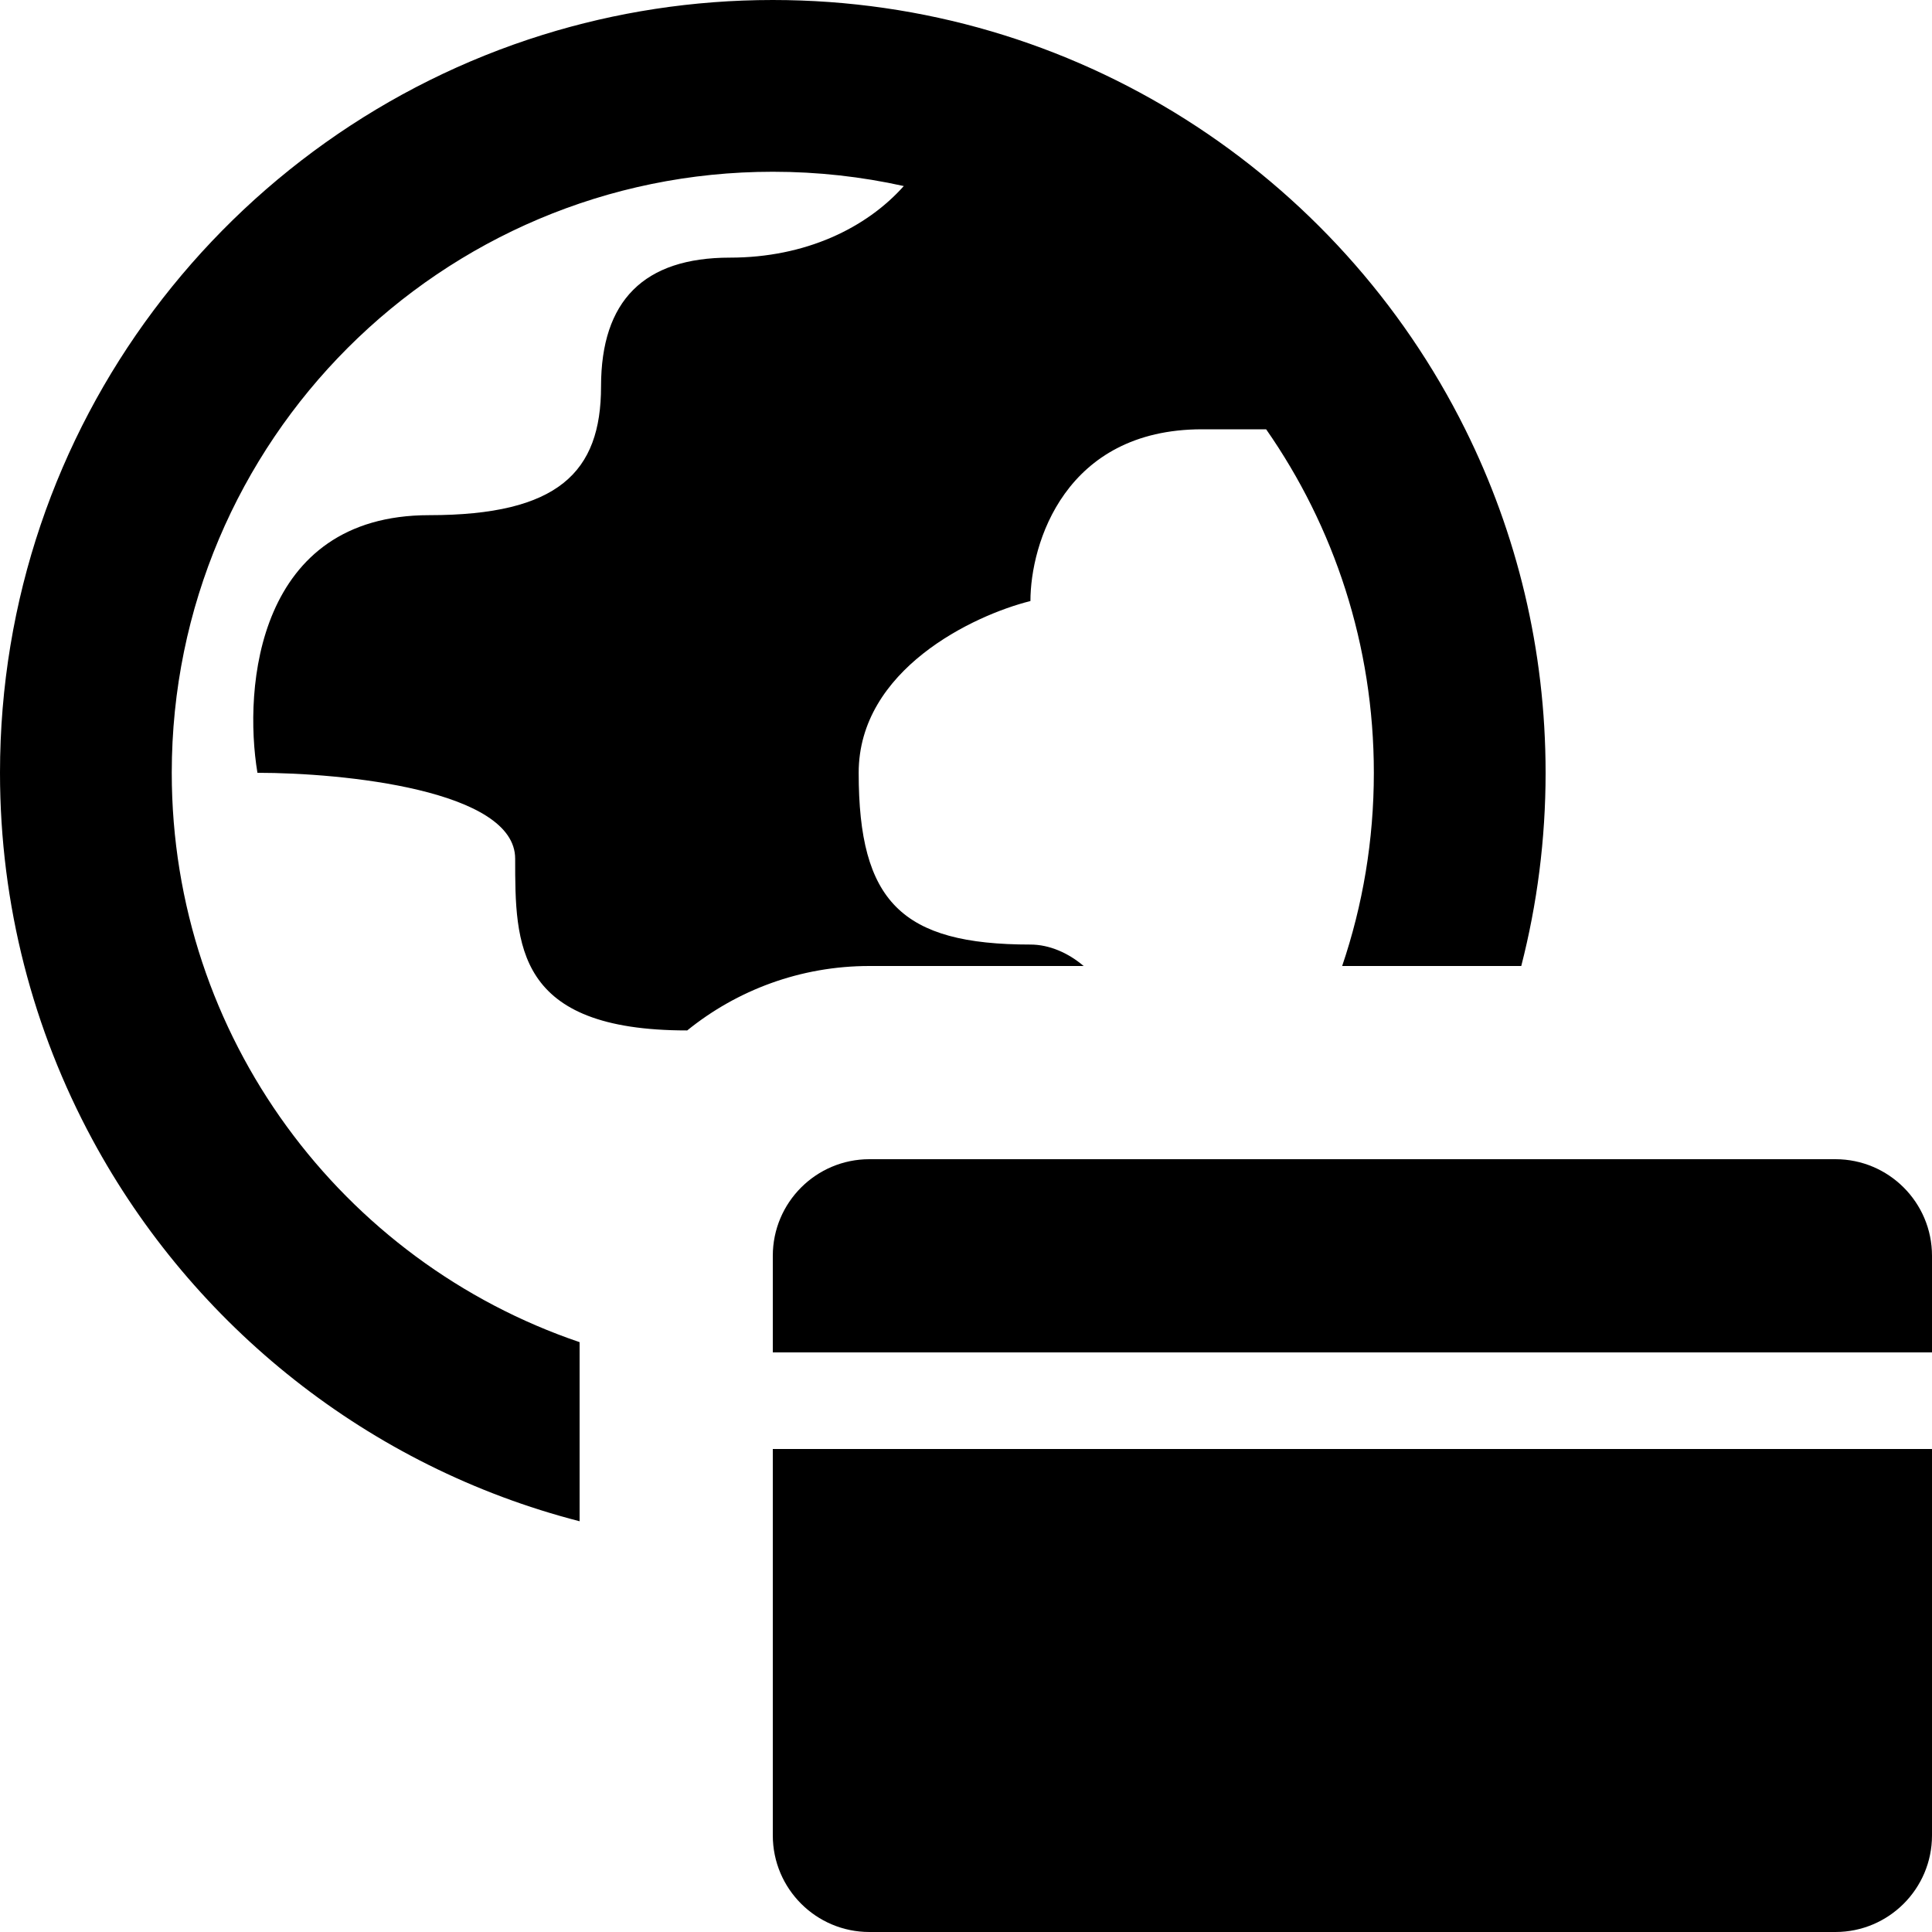
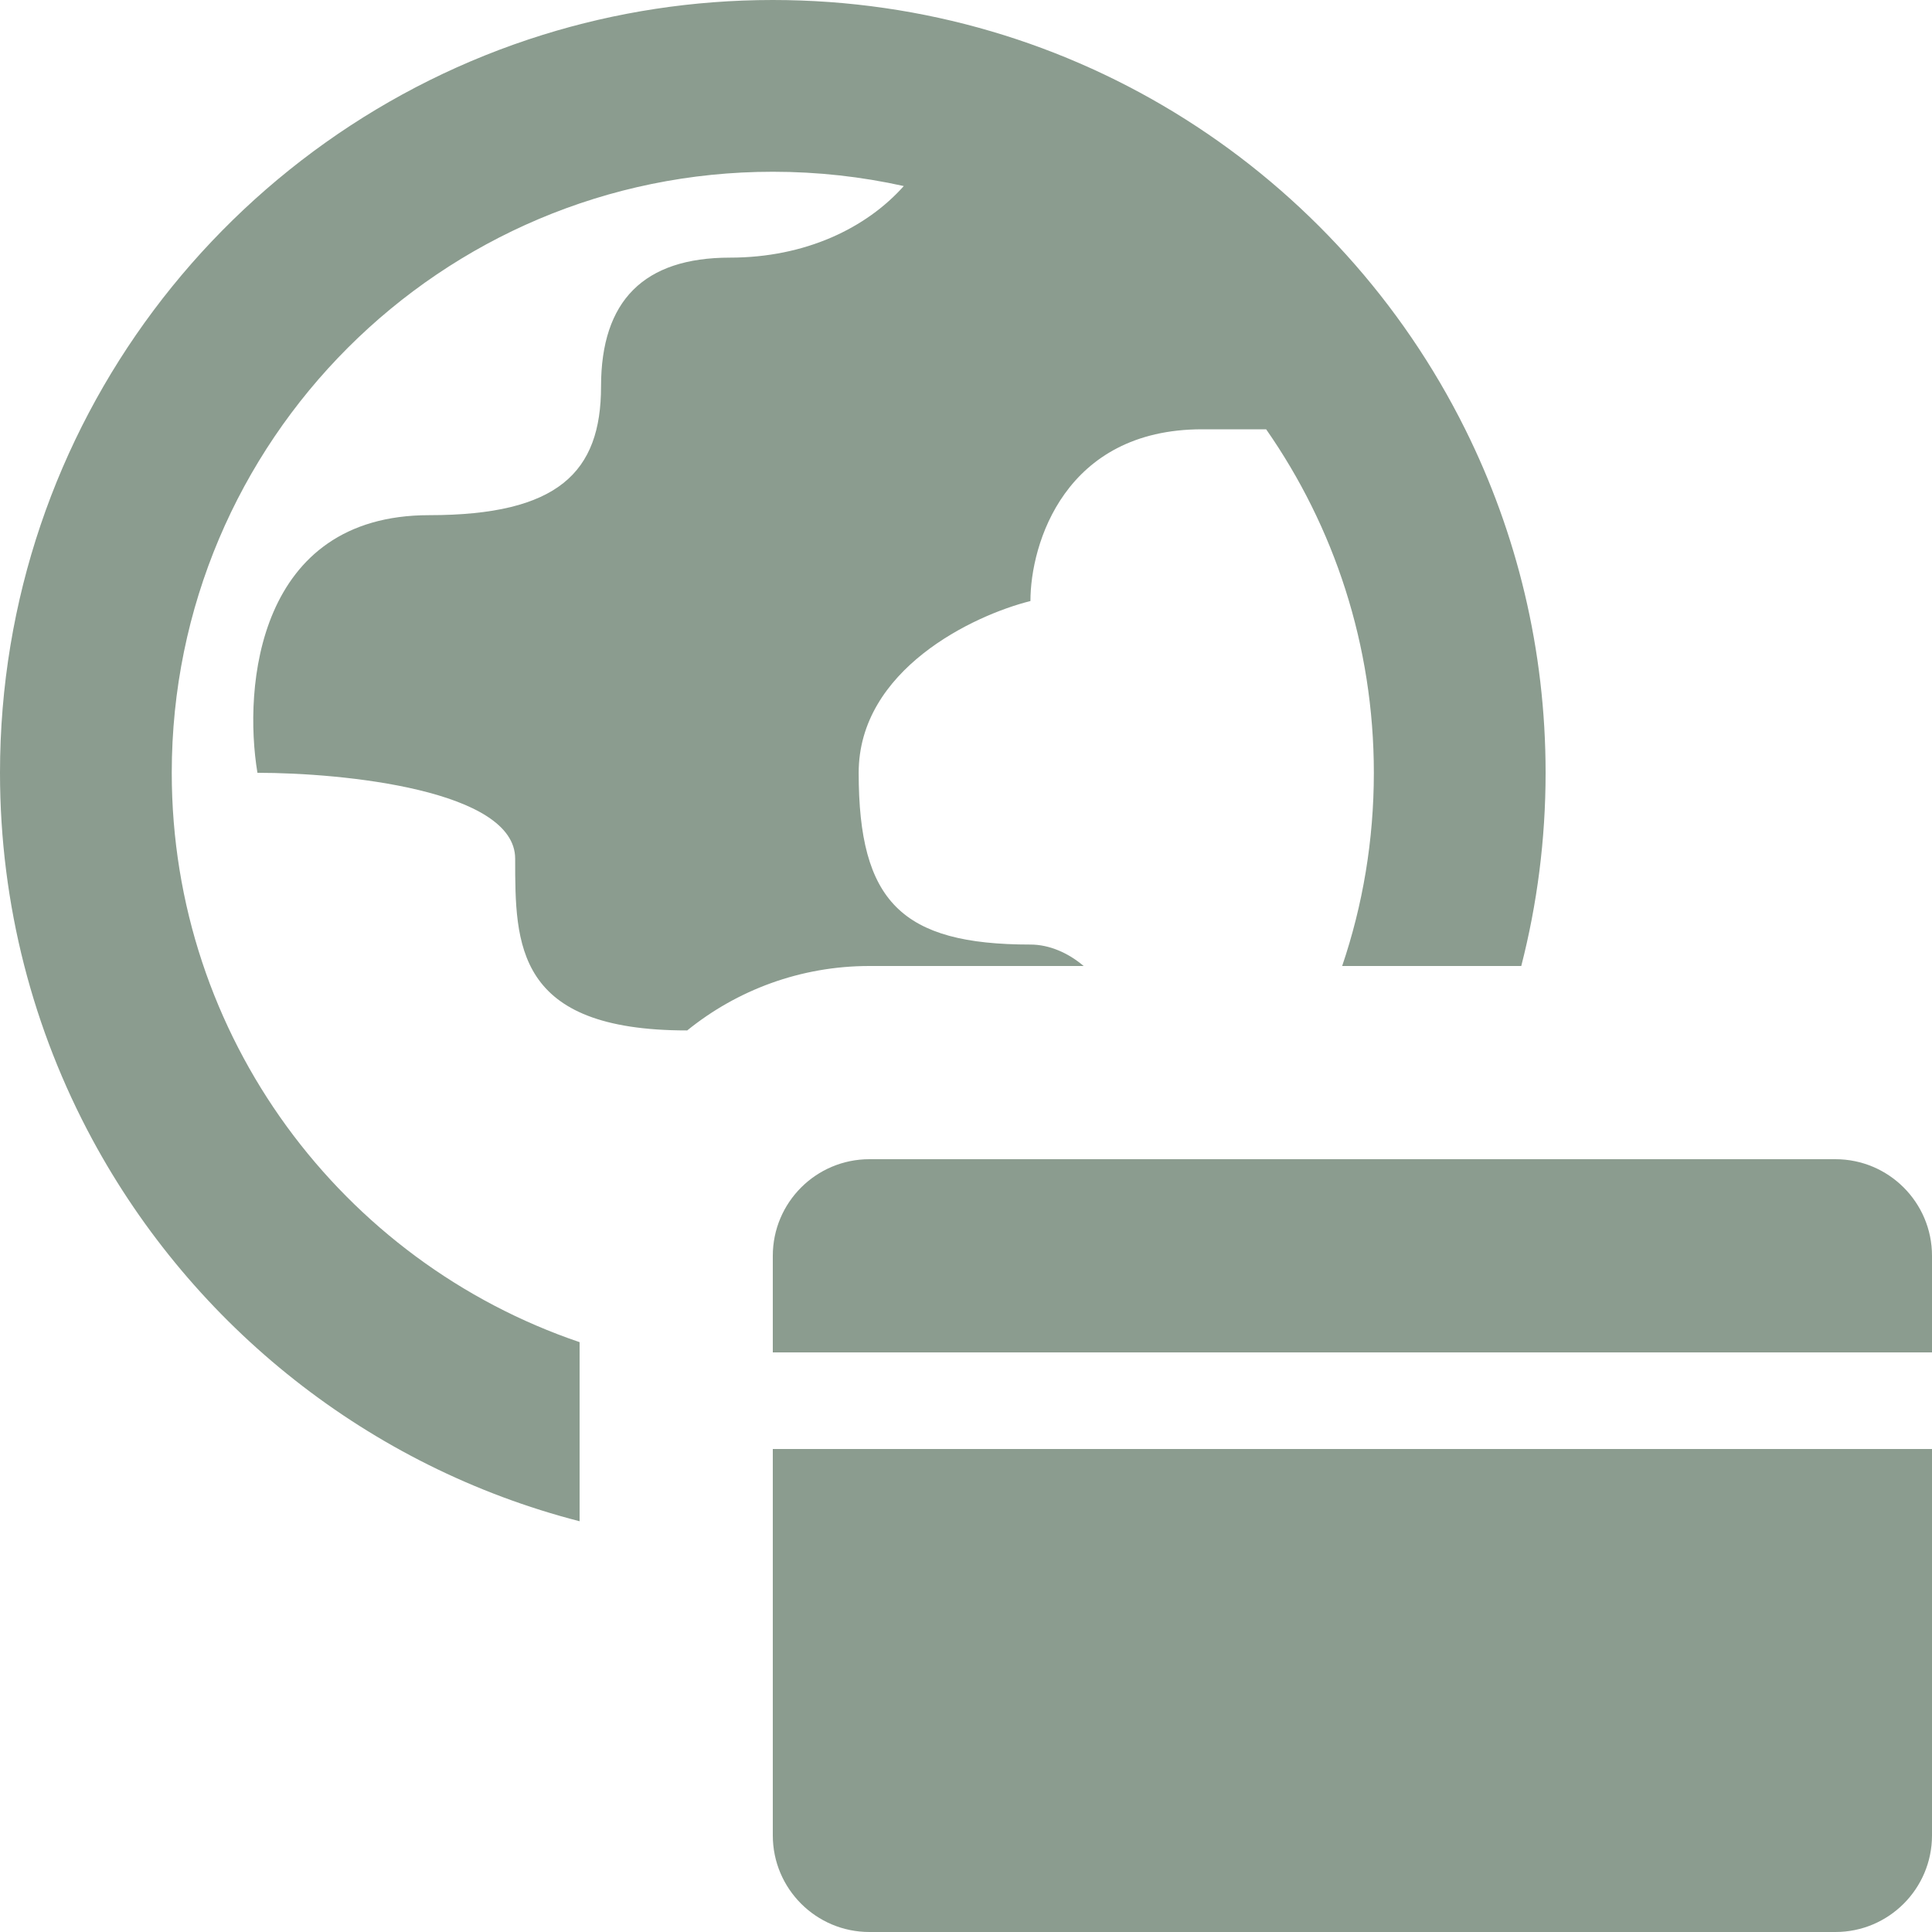
- <svg xmlns="http://www.w3.org/2000/svg" width="20" height="20" viewBox="0 0 20 20">
-   <path d="M5.621 0.36C6.373 0.126 7.172 0 8 0C11.141 0 13.859 1.81 15.168 4.444C15.701 5.516 16 6.723 16 8C16 8.691 15.912 9.361 15.748 10H13.894C14.107 9.372 14.222 8.7 14.222 8C14.222 6.678 13.81 5.452 13.107 4.444H12.444C11.022 4.444 10.667 5.63 10.667 6.222C10.074 6.37 8.889 6.933 8.889 8C8.889 9.333 9.333 9.778 10.667 9.778C10.863 9.778 11.06 9.865 11.218 10H9C8.286 10 7.629 10.25 7.114 10.667L7.111 10.667C5.333 10.667 5.333 9.778 5.333 8.889C5.333 8.178 3.554 8 2.665 8C2.517 7.111 2.665 5.333 4.443 5.333C5.778 5.333 6.222 4.889 6.222 4C6.222 3.111 6.667 2.667 7.556 2.667C8.339 2.667 8.969 2.36 9.356 1.926C8.919 1.829 8.466 1.778 8 1.778C4.564 1.778 1.778 4.564 1.778 8C1.778 10.737 3.545 13.061 6 13.894V15.748C3.821 15.187 2 13.731 0.955 11.794C0.346 10.665 0 9.373 0 8C0 4.41 2.365 1.373 5.621 0.36Z" />
-   <path d="M8 13C8 12.448 8.448 12 9 12H19C19.552 12 20 12.448 20 13V14H8V13Z" />
-   <path d="M8 15H20V19C20 19.552 19.552 20 19 20H9C8.448 20 8 19.552 8 19V15Z" />
+ <svg xmlns="http://www.w3.org/2000/svg" width="20" height="20" viewBox="0 0 20 20" fill="none">
+   <path d="M5.621 0.36C6.373 0.126 7.172 0 8 0C11.141 0 13.859 1.81 15.168 4.444C15.701 5.516 16 6.723 16 8C16 8.691 15.912 9.361 15.748 10H13.894C14.107 9.372 14.222 8.7 14.222 8C14.222 6.678 13.81 5.452 13.107 4.444H12.444C11.022 4.444 10.667 5.63 10.667 6.222C10.074 6.37 8.889 6.933 8.889 8C8.889 9.333 9.333 9.778 10.667 9.778C10.863 9.778 11.06 9.865 11.218 10H9C8.286 10 7.629 10.25 7.114 10.667L7.111 10.667C5.333 10.667 5.333 9.778 5.333 8.889C5.333 8.178 3.554 8 2.665 8C2.517 7.111 2.665 5.333 4.443 5.333C5.778 5.333 6.222 4.889 6.222 4C6.222 3.111 6.667 2.667 7.556 2.667C8.339 2.667 8.969 2.36 9.356 1.926C8.919 1.829 8.466 1.778 8 1.778C4.564 1.778 1.778 4.564 1.778 8C1.778 10.737 3.545 13.061 6 13.894V15.748C3.821 15.187 2 13.731 0.955 11.794C0.346 10.665 0 9.373 0 8C0 4.41 2.365 1.373 5.621 0.36Z" fill="#8B9C8F" />
+   <path d="M8 13C8 12.448 8.448 12 9 12H19C19.552 12 20 12.448 20 13V14H8V13Z" fill="#8B9C8F" />
+   <path d="M8 15H20V19C20 19.552 19.552 20 19 20H9C8.448 20 8 19.552 8 19V15Z" fill="#8B9C8F" />
</svg>
